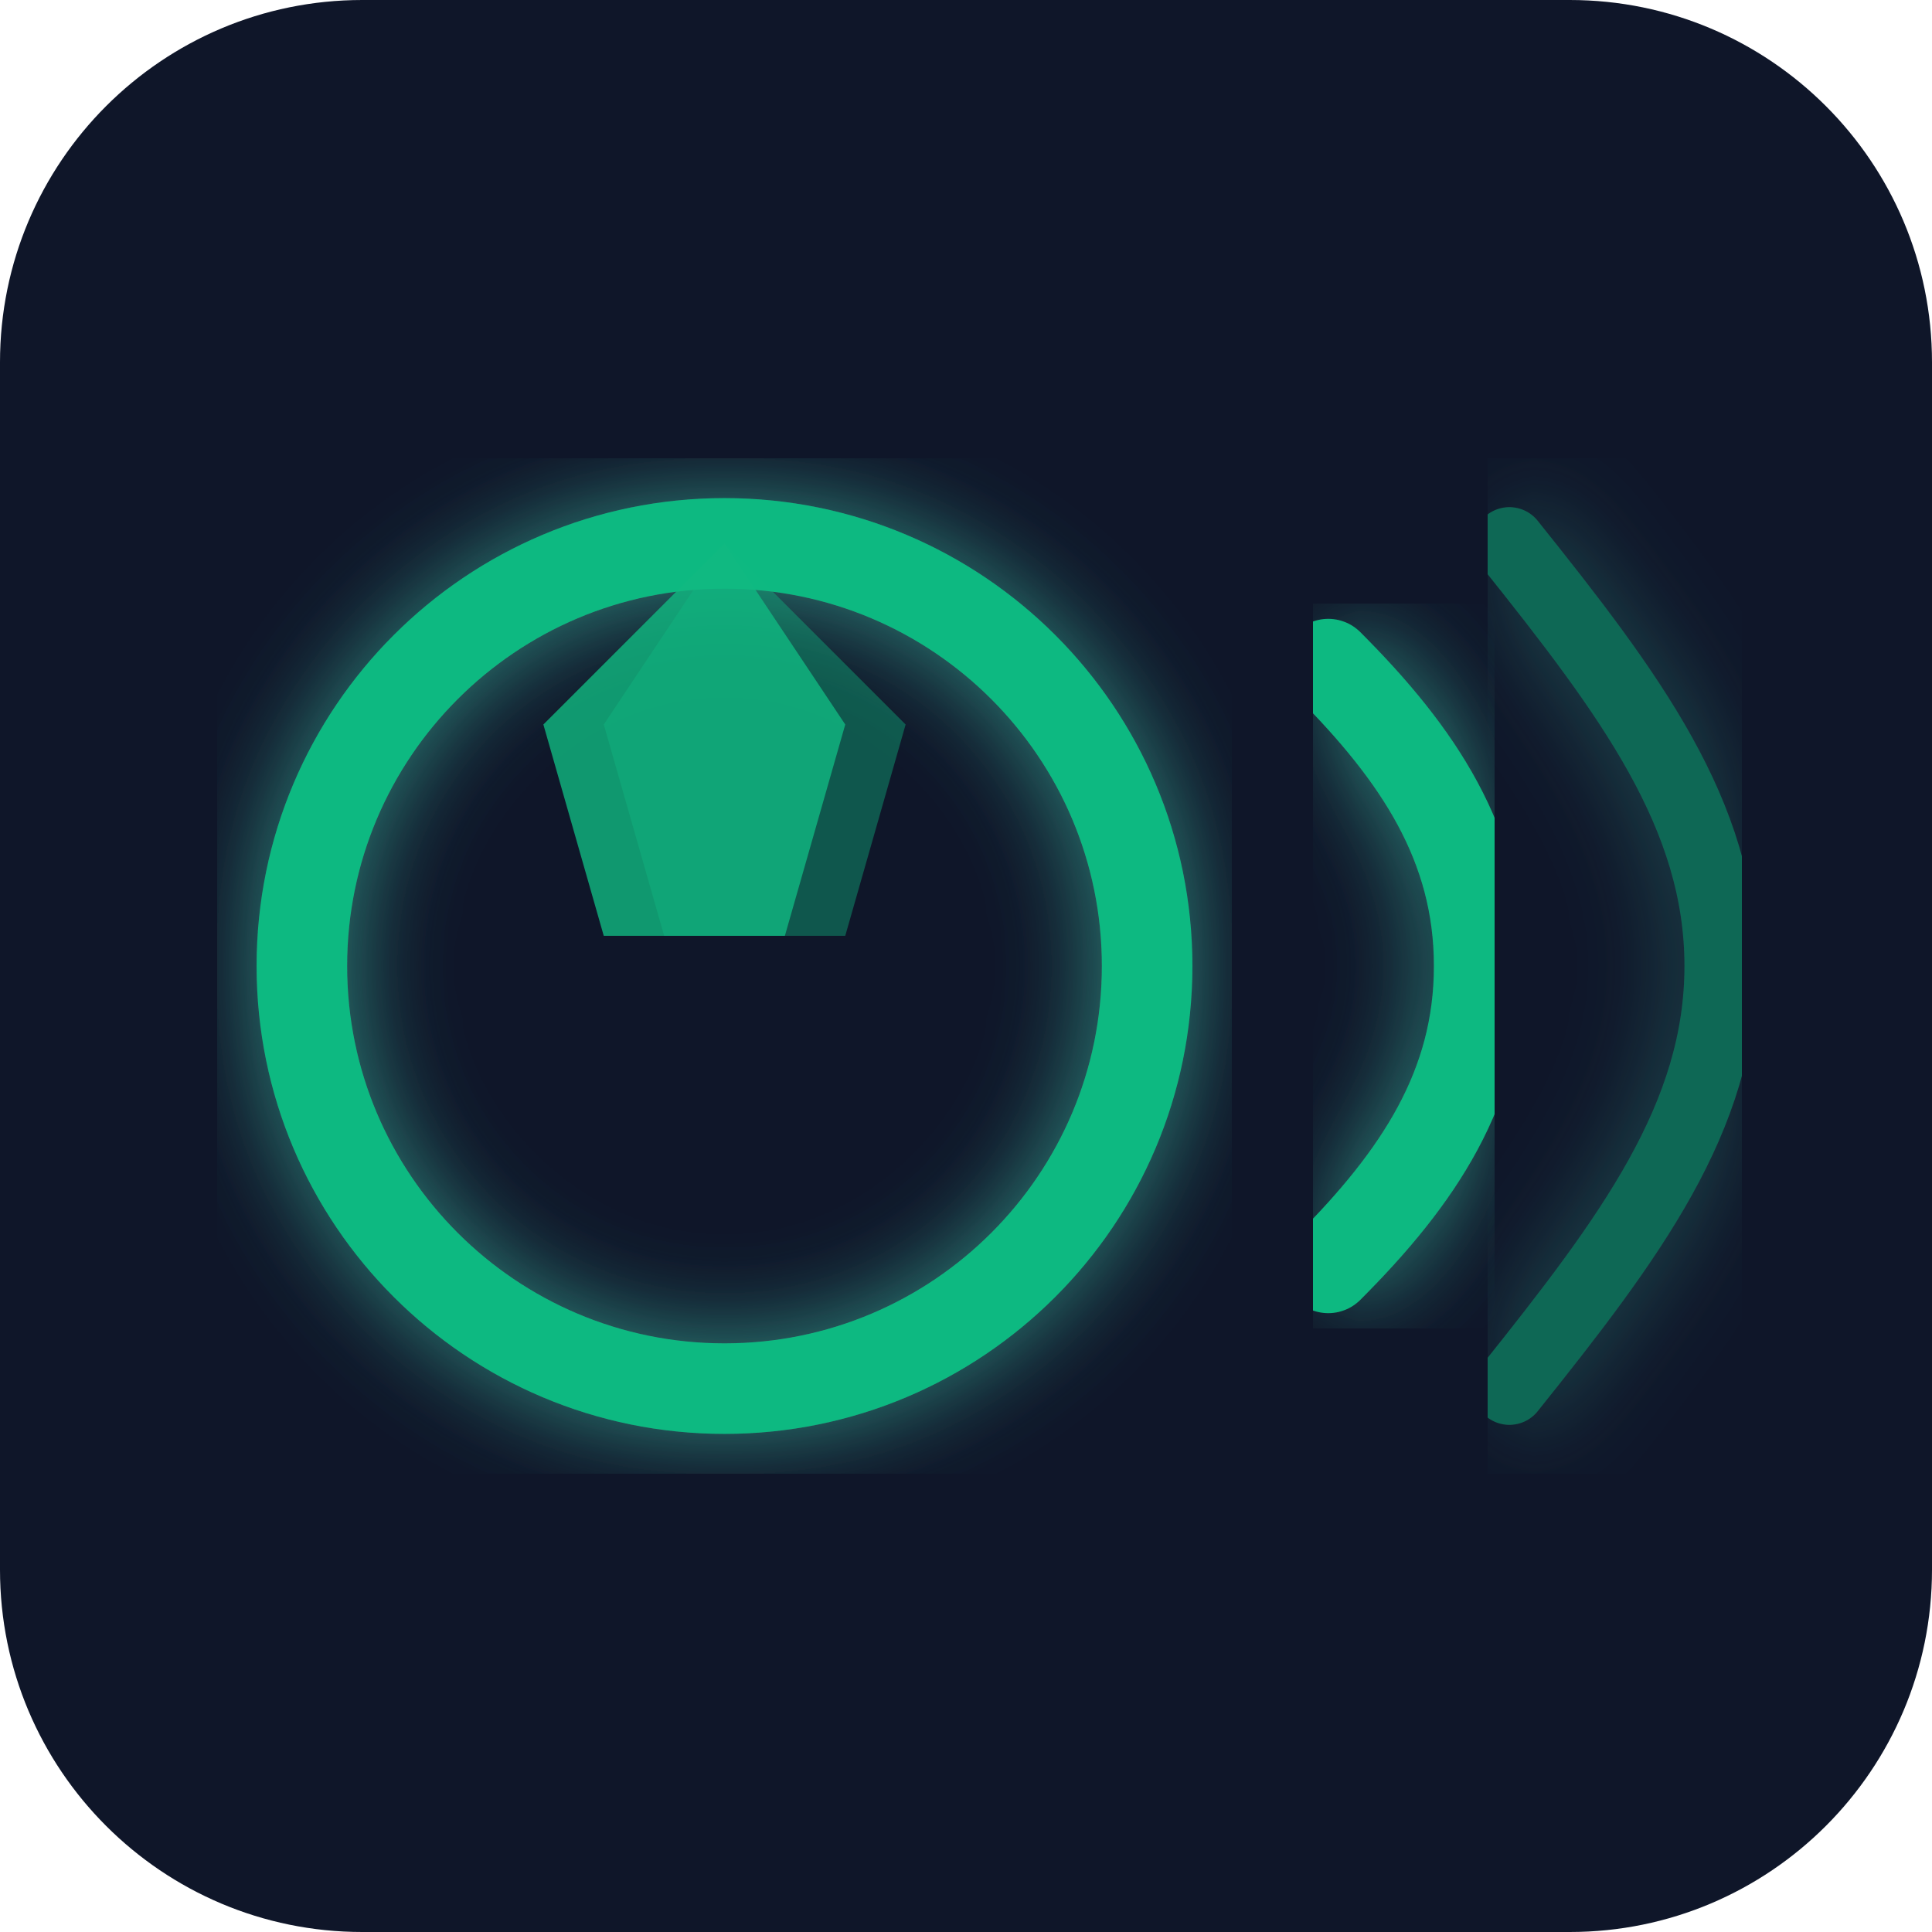
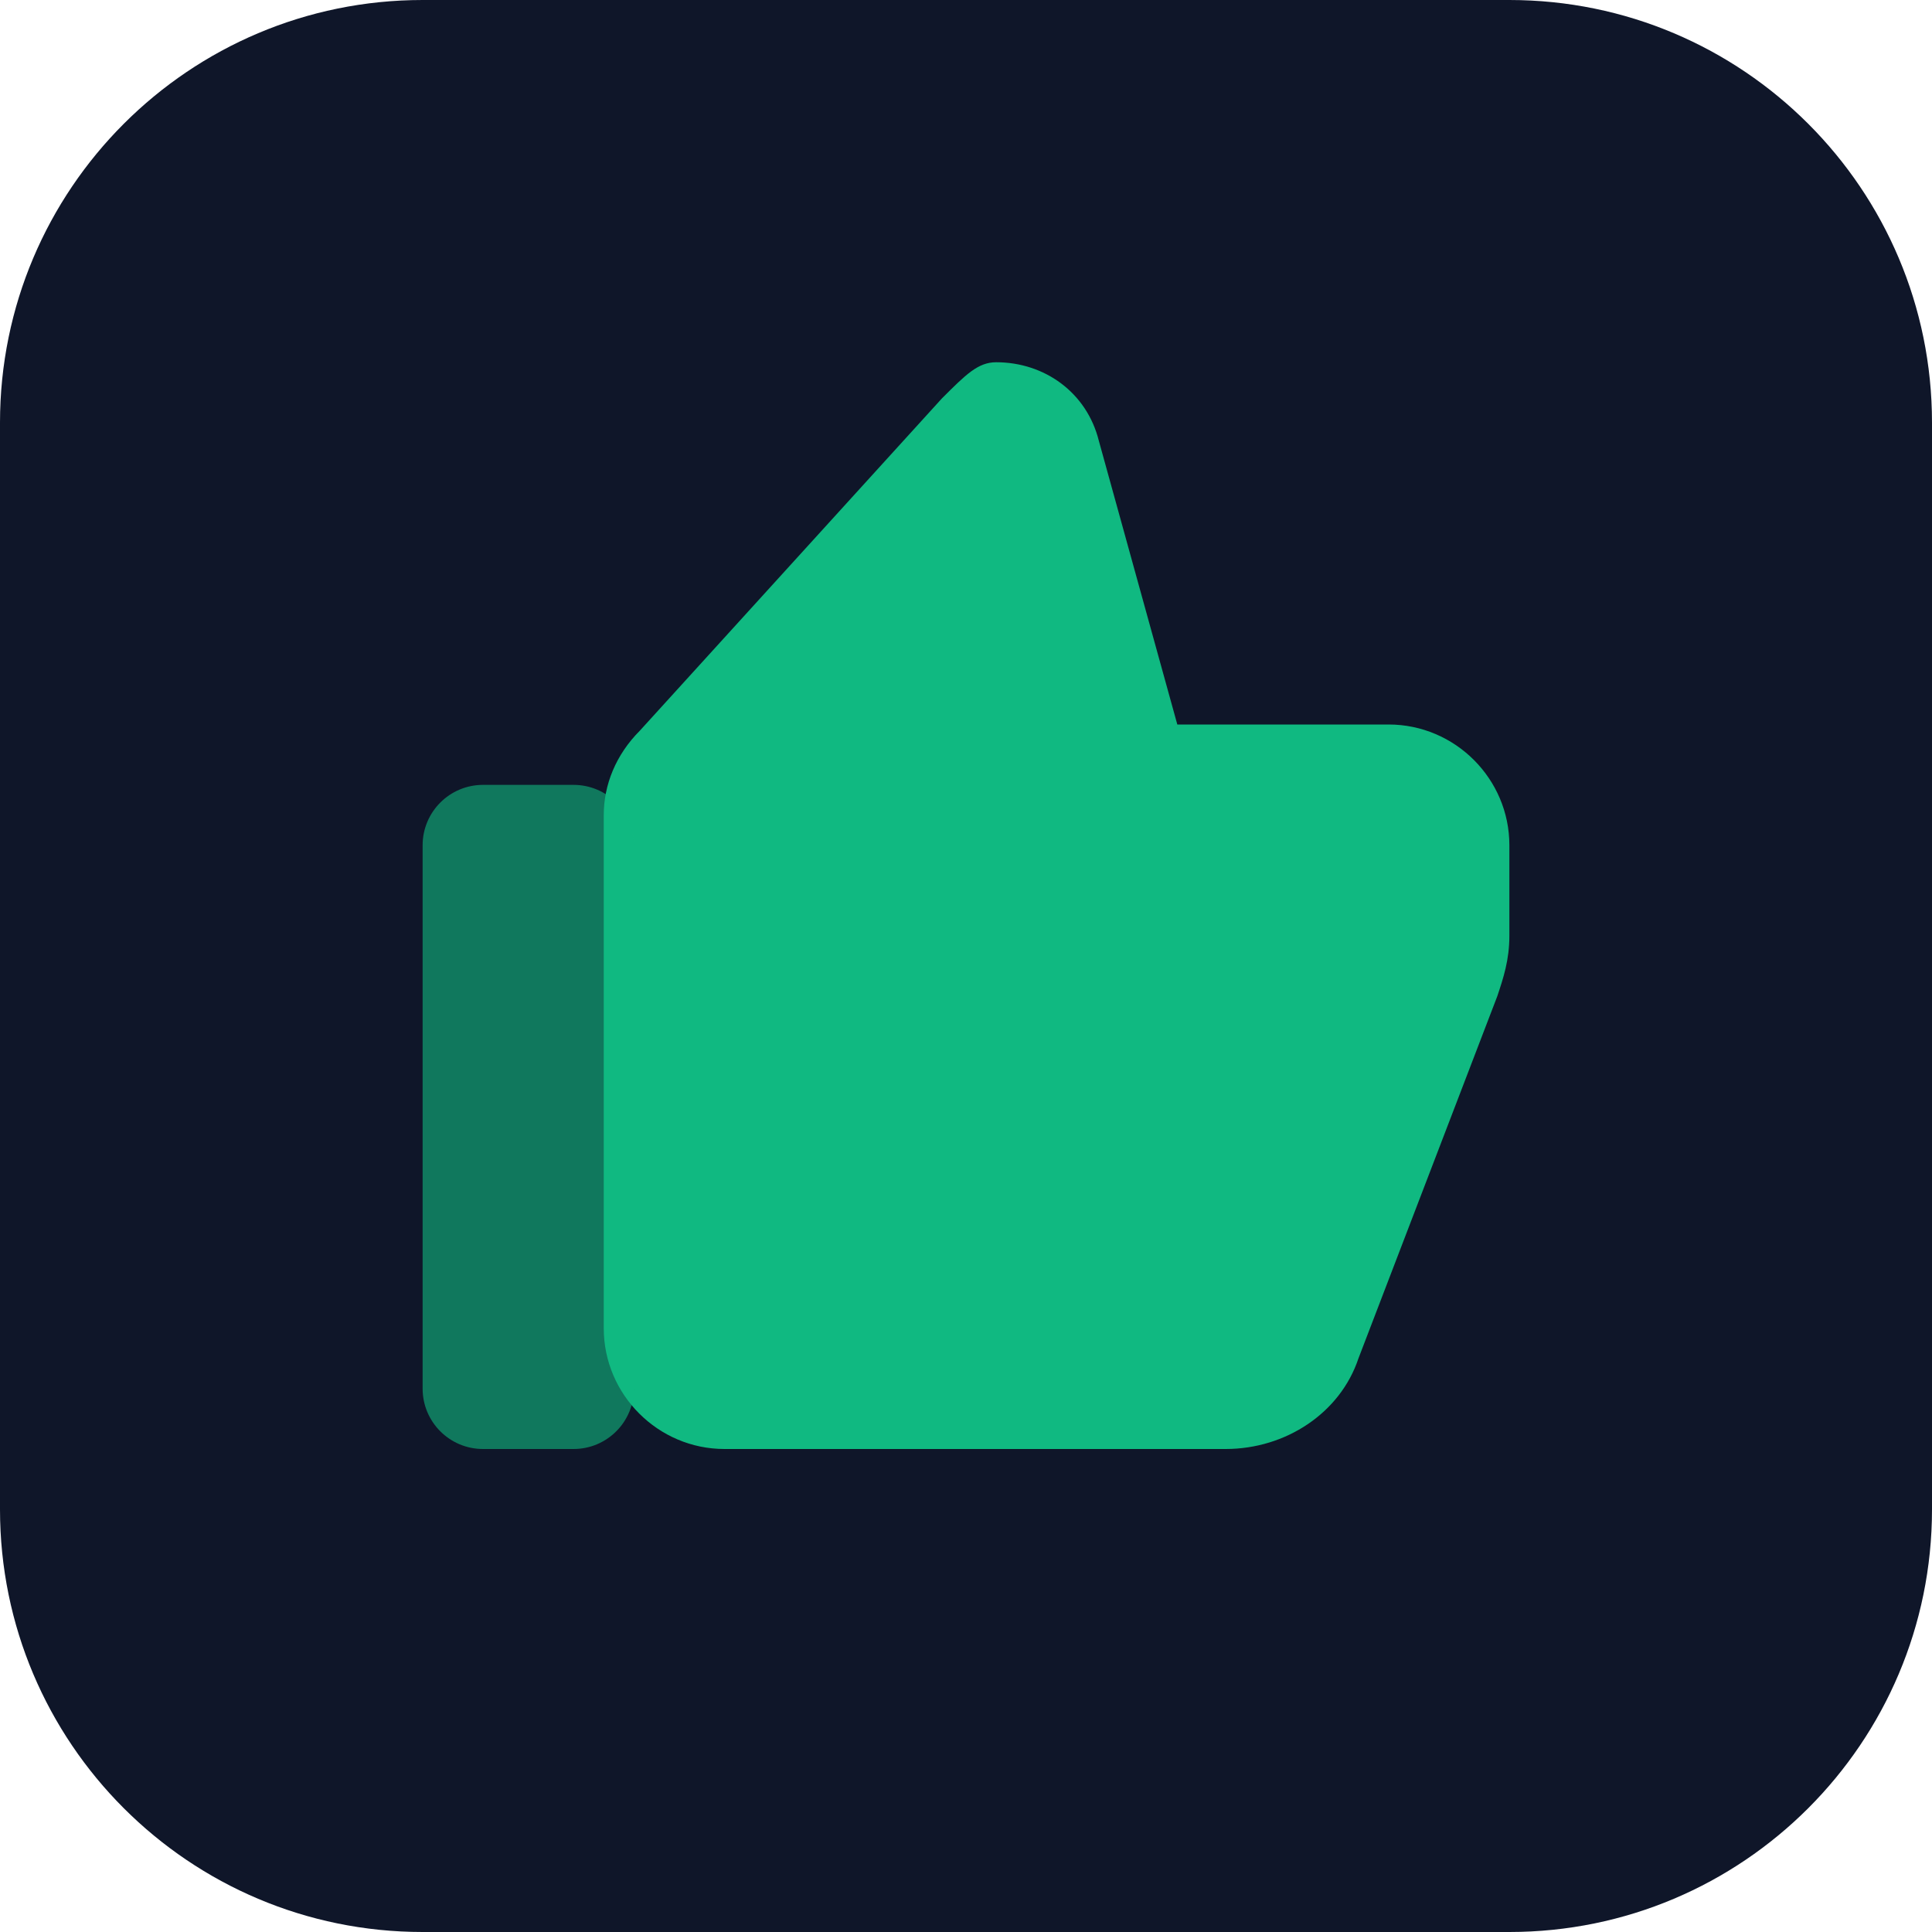
- <svg xmlns="http://www.w3.org/2000/svg" viewBox="0 0 32 32" fill="none">
-   <defs>
-     <filter id="glow">
-       <feGaussianBlur in="SourceGraphic" stdDeviation="0.8" result="blur" />
-       <feColorMatrix in="blur" type="matrix" values="0 0 0 0 0.063 0 0 0 0 0.725 0 0 0 0 0.506 0 0 0 0.6 0" result="greenGlow" />
-       <feMerge>
-         <feMergeNode in="greenGlow" />
-         <feMergeNode in="SourceGraphic" />
-       </feMerge>
-     </filter>
-   </defs>
-   <rect width="32" height="32" rx="6" fill="#0f1629" />
-   <circle cx="12" cy="16" r="7" stroke="#10B981" stroke-width="1.5" fill="none" filter="url(#glow)" />
-   <path d="M12 9l2 3-1 3.5-3 0-1-3.5z" fill="#10B981" opacity="0.8" />
-   <path d="M12 9l-2 3 1 3.5 3 0 1-3.5z" fill="#10B981" opacity="0.4" />
-   <path d="M22 11c1.5 1.5 2.5 3 2.5 5s-1 3.5-2.5 5" stroke="#10B981" stroke-width="1.5" stroke-linecap="round" fill="none" filter="url(#glow)" />
-   <path d="M25 9c2 2.5 3.5 4.5 3.5 7s-1.5 4.5-3.5 7" stroke="#10B981" stroke-width="1.2" stroke-linecap="round" fill="none" opacity="0.5" filter="url(#glow)" />
+ <svg xmlns="http://www.w3.org/2000/svg" viewBox="0 0 32 32">
+   <rect width="32" height="32" rx="7" fill="#0f1629" />
+   <path d="M16.5 6c0.8 0 1.5 0.5 1.7 1.3L19.5 12H23c1.1 0 2 0.9 2 2v1.5c0 0.4-0.1 0.7-0.2 1l-2.3 6C22.2 23.4 21.3 24 20.3 24H12c-1.1 0-2-0.9-2-2V13.5c0-0.5 0.2-1 0.6-1.4l5-5.5C16 6.2 16.2 6 16.5 6z" fill="#10B981" />
+   <rect x="7" y="13" width="3.5" height="11" rx="1" fill="#10B981" opacity="0.6" />
</svg>
